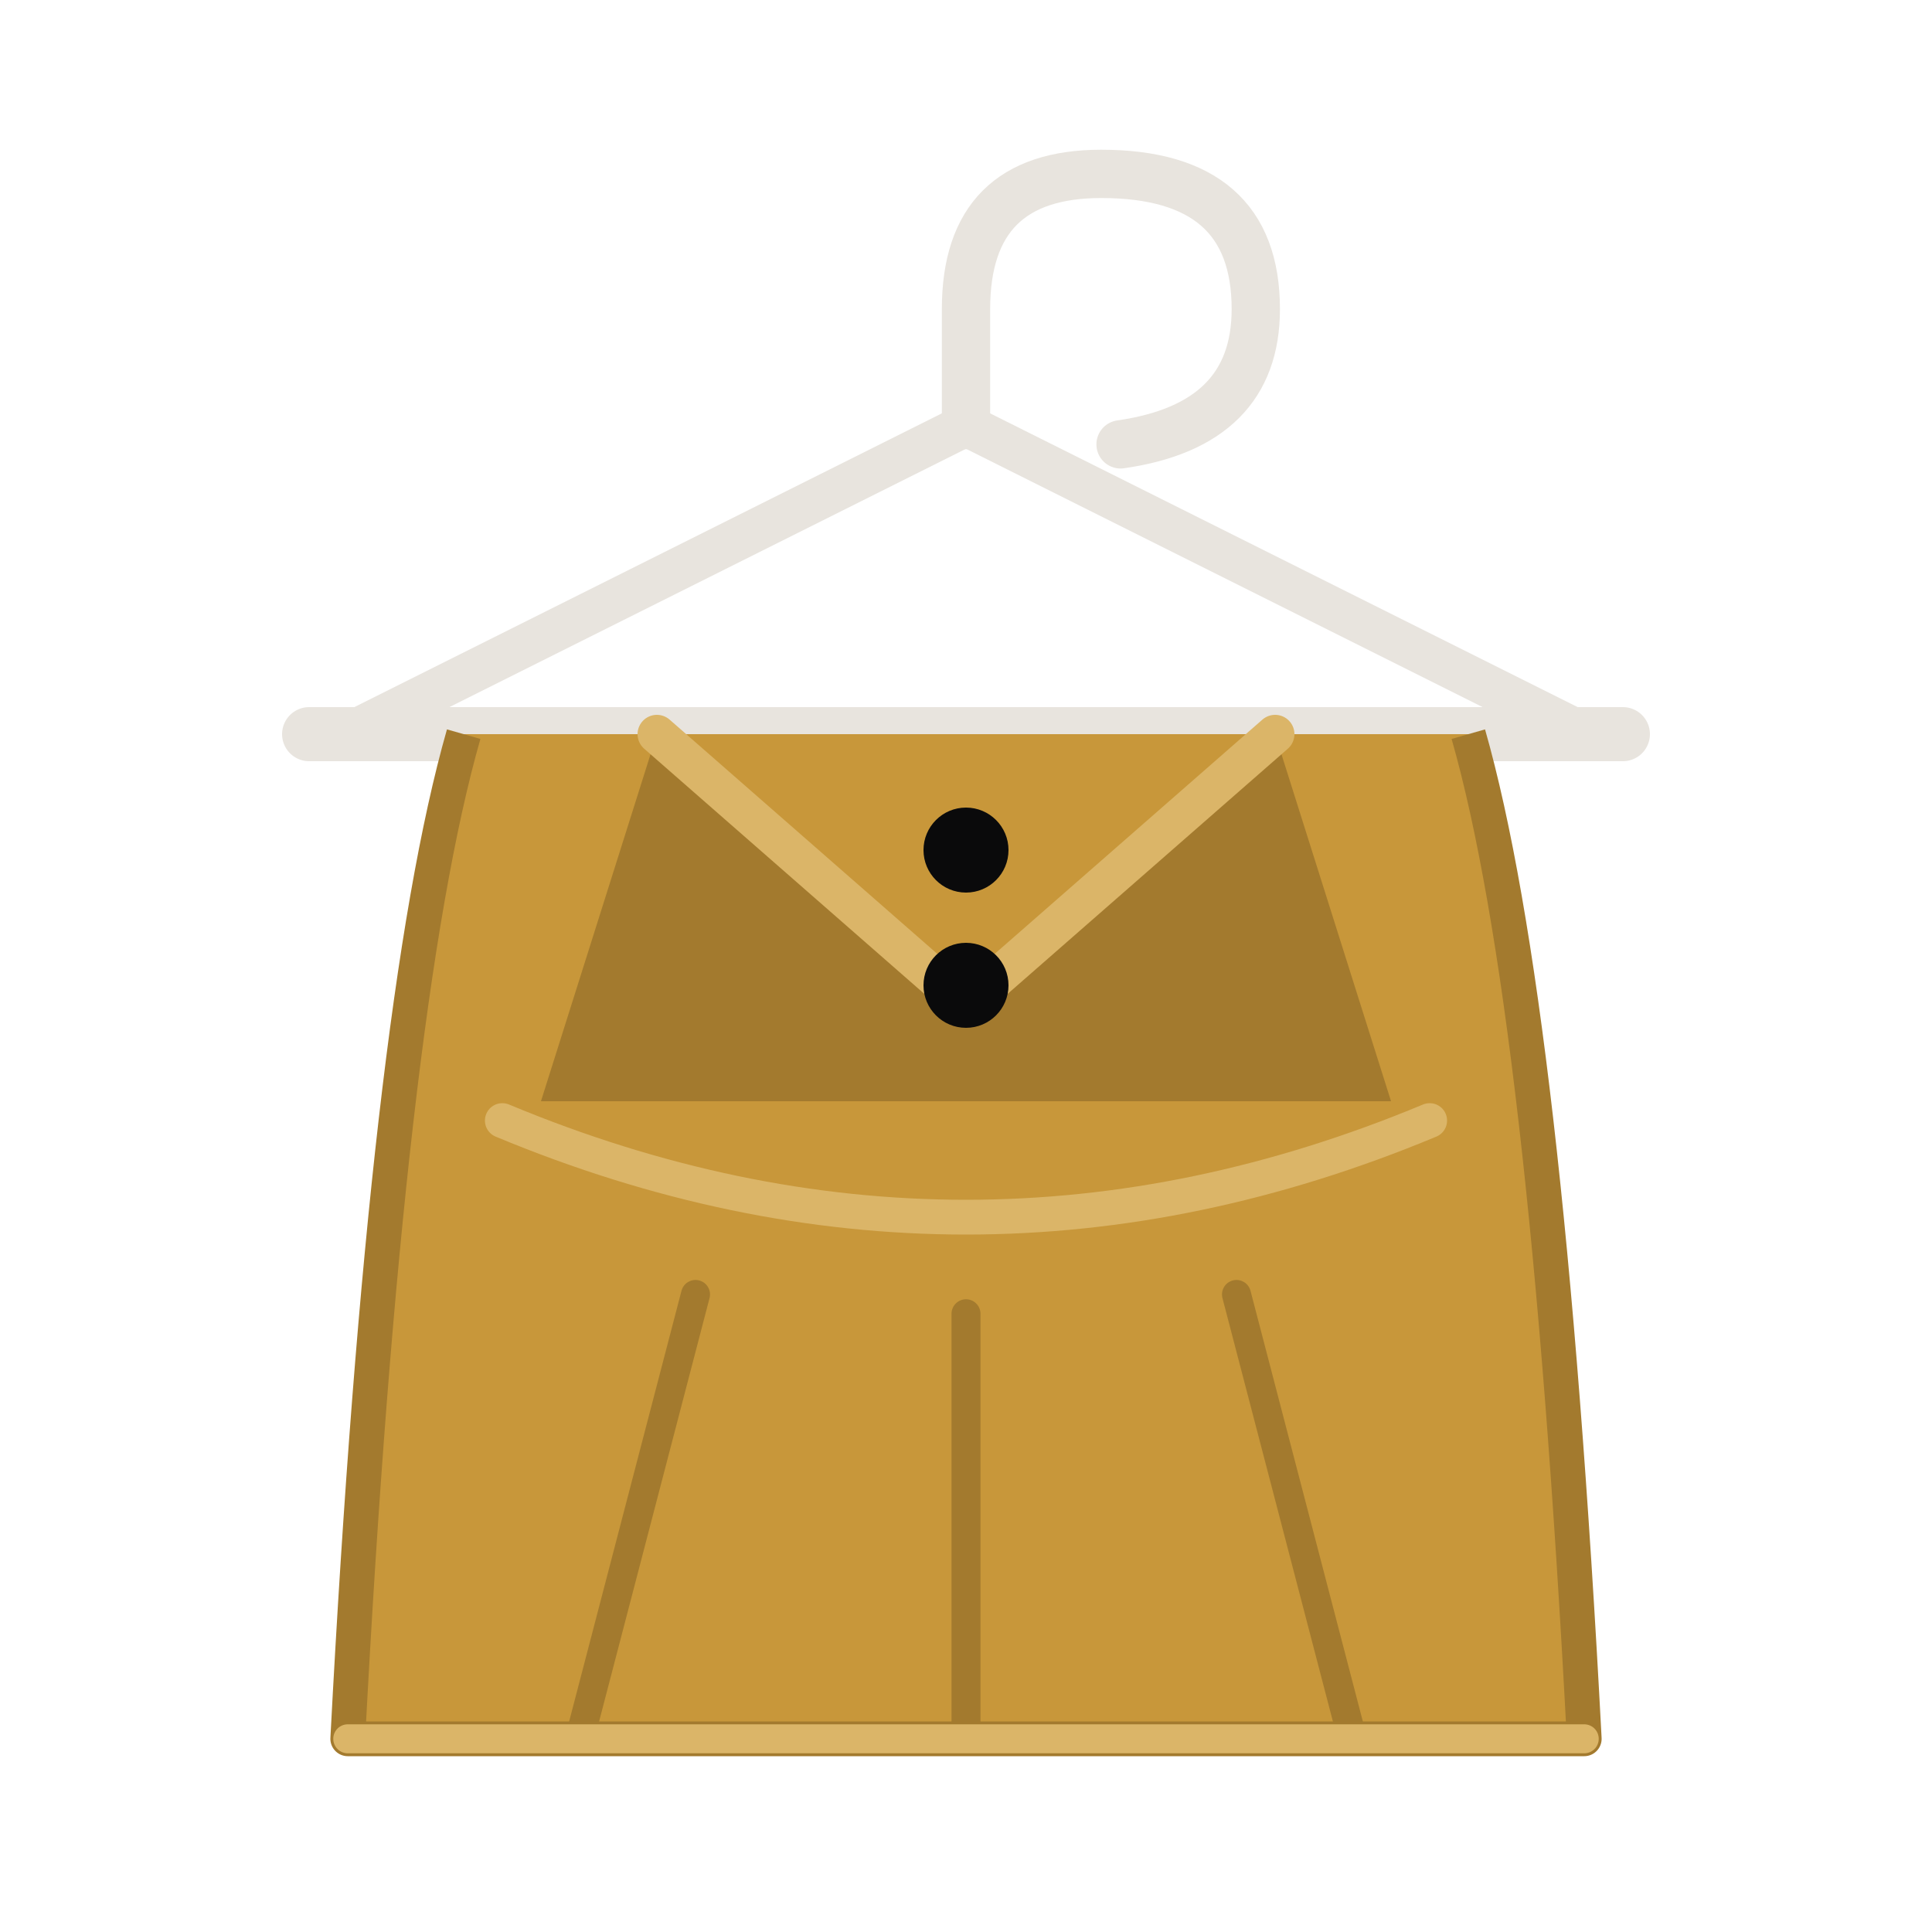
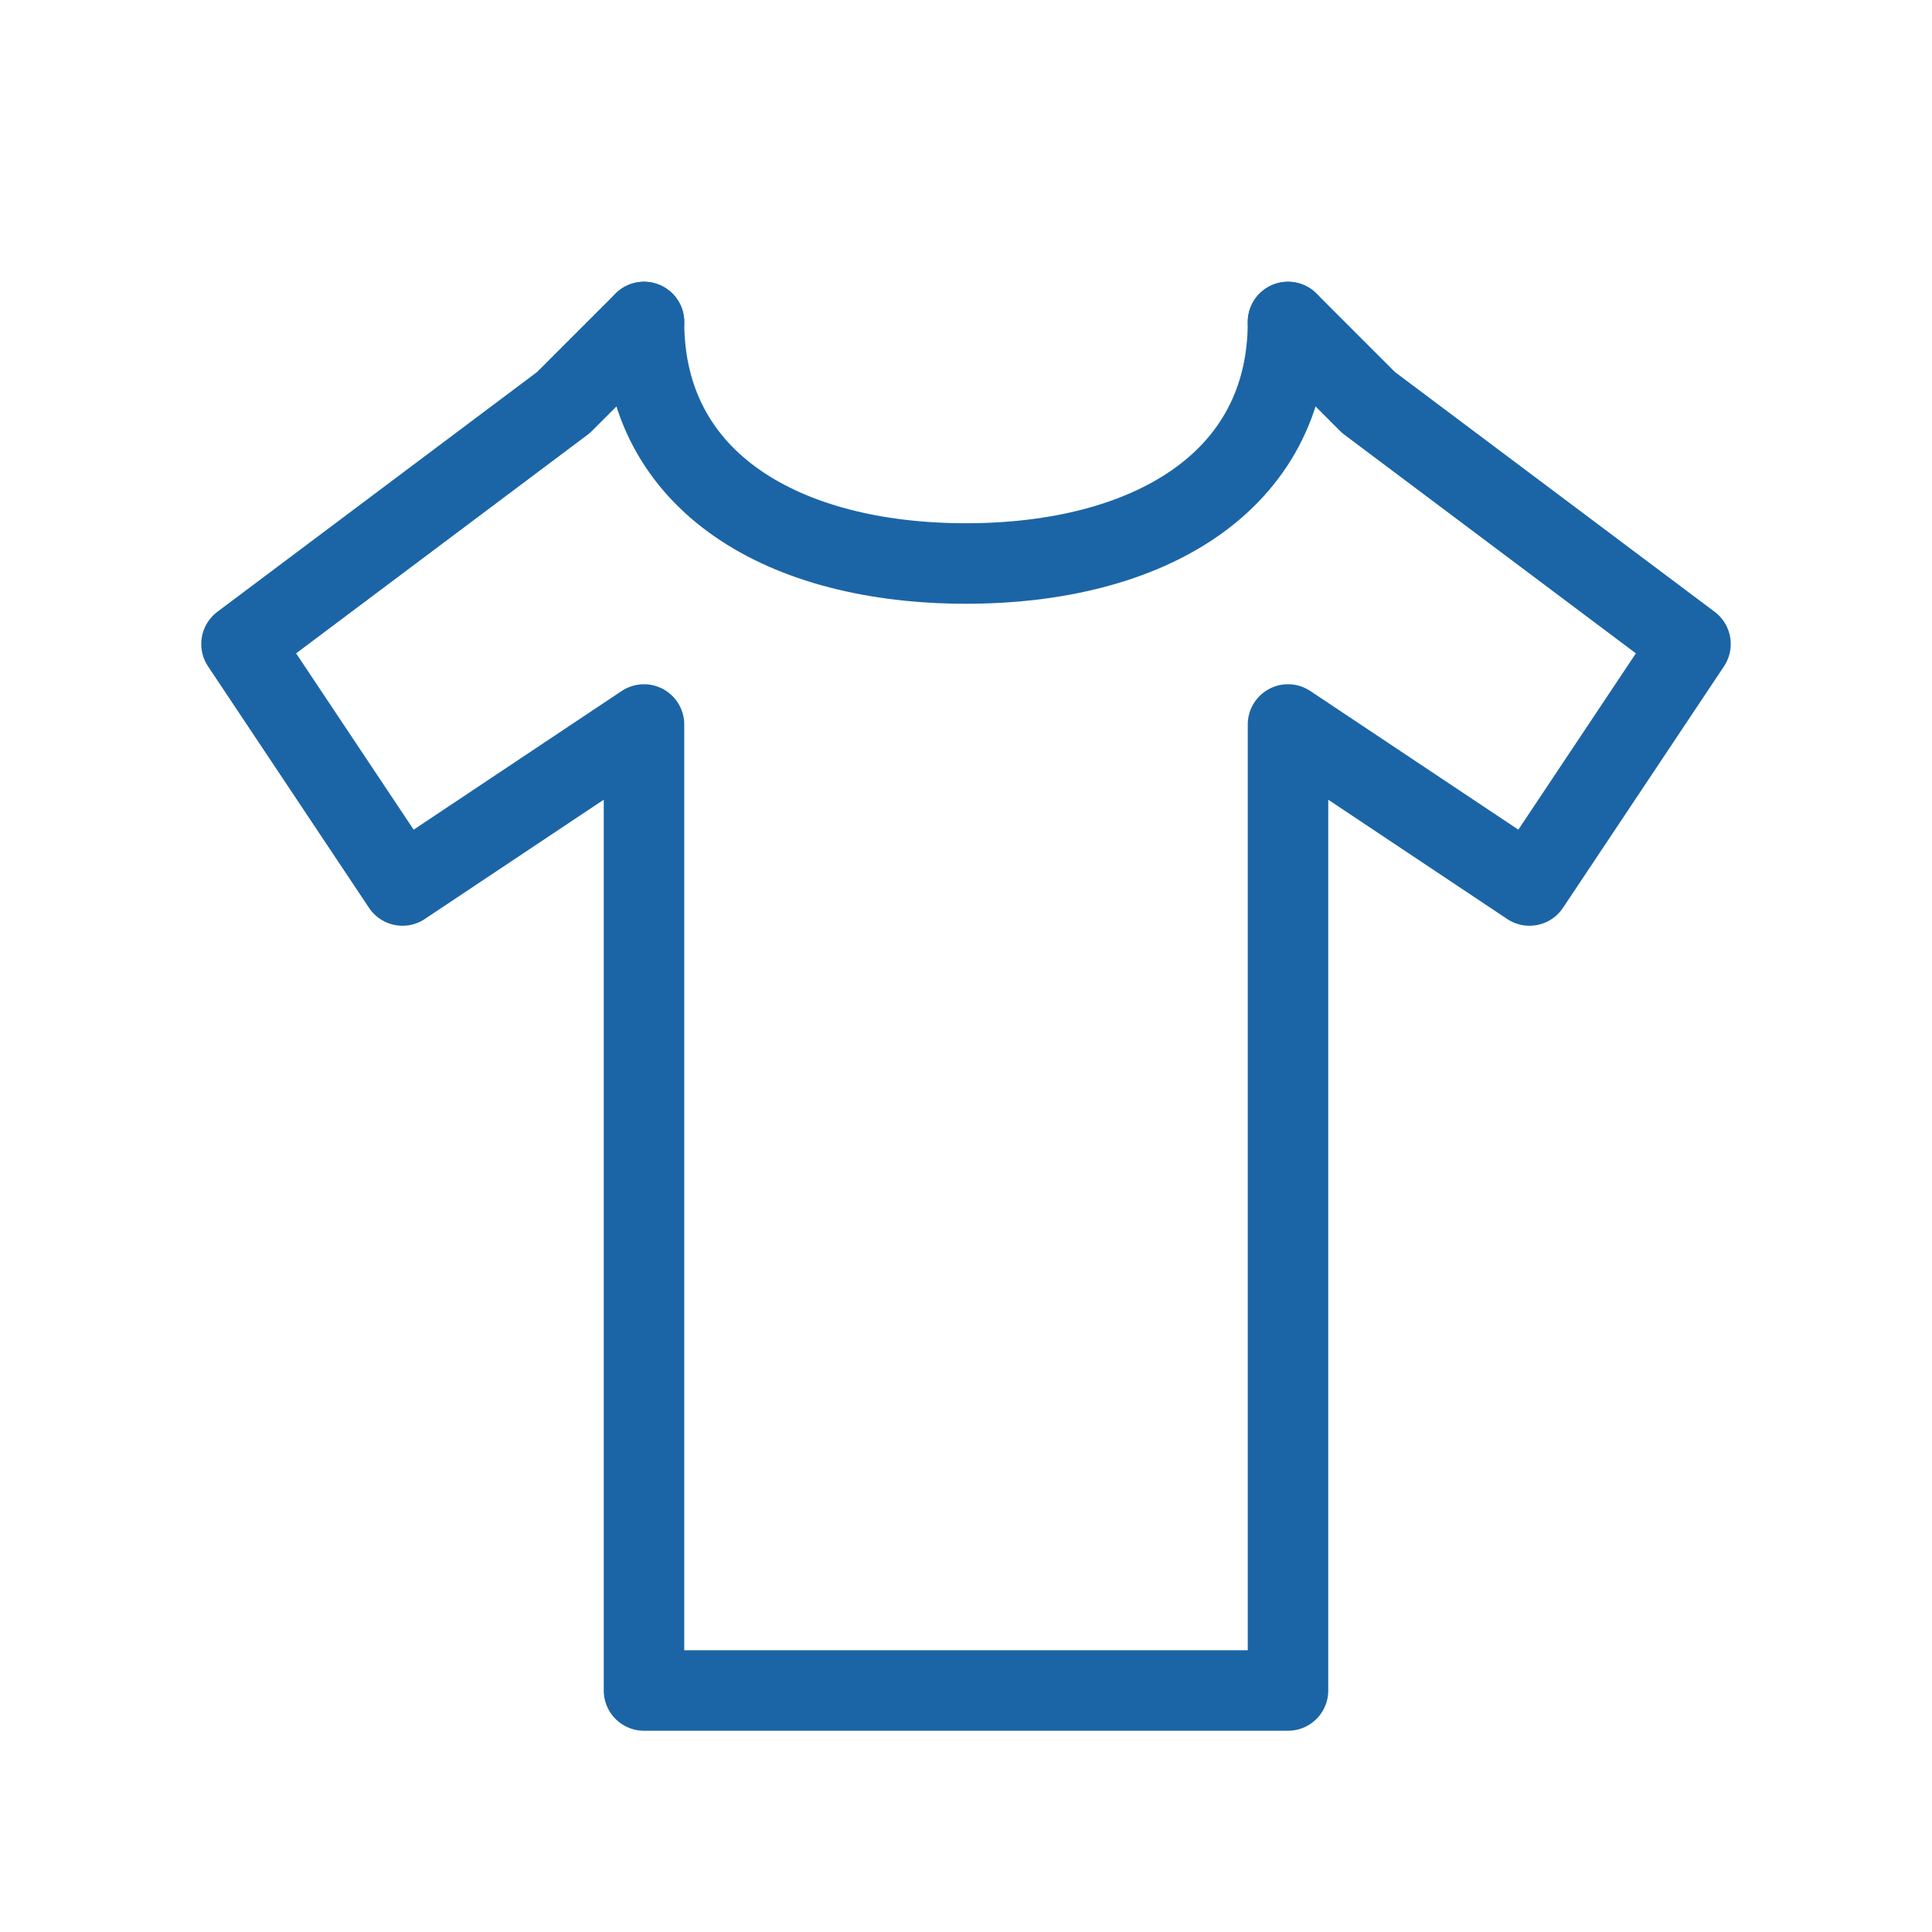
- <svg xmlns="http://www.w3.org/2000/svg" viewBox="0 0 100 100">
-   <path d="M50 22 L50 16 Q50 9 57 9 Q65 9 65 16 Q65 22 58 23" fill="none" stroke="#e8e4de" stroke-width="2.5" stroke-linecap="round" />
-   <path d="M50 22 L18 38" fill="none" stroke="#e8e4de" stroke-width="2.2" stroke-linecap="round" />
-   <path d="M50 22 L82 38" fill="none" stroke="#e8e4de" stroke-width="2.2" stroke-linecap="round" />
-   <line x1="16" y1="38" x2="84" y2="38" stroke="#e8e4de" stroke-width="2.8" stroke-linecap="round" />
-   <path d="M24 38 Q20 52 18 90 L82 90 Q80 52 76 38" fill="#c8973a" stroke="#a37a2e" stroke-width="1.8" stroke-linejoin="round" />
-   <path d="M34 38 L50 52 L66 38 L72 57 L28 57 Z" fill="#a37a2e" stroke="none" />
-   <path d="M34 38 L50 52 L66 38" fill="none" stroke="#dbb568" stroke-width="2" stroke-linecap="round" stroke-linejoin="round" />
-   <path d="M26 58 Q50 68 74 58" fill="none" stroke="#dbb568" stroke-width="1.8" stroke-linecap="round" />
-   <line x1="36" y1="67" x2="30" y2="90" stroke="#a37a2e" stroke-width="1.5" stroke-linecap="round" />
-   <line x1="50" y1="68" x2="50" y2="90" stroke="#a37a2e" stroke-width="1.5" stroke-linecap="round" />
-   <line x1="64" y1="67" x2="70" y2="90" stroke="#a37a2e" stroke-width="1.5" stroke-linecap="round" />
-   <circle cx="50" cy="44" r="2.2" fill="#0a0a0b" />
-   <circle cx="50" cy="51" r="2.2" fill="#0a0a0b" />
-   <line x1="18" y1="90" x2="82" y2="90" stroke="#dbb568" stroke-width="1.5" stroke-linecap="round" />
+ <svg xmlns="http://www.w3.org/2000/svg" viewBox="0 0 48 48" fill="none" stroke="#1B65A6" stroke-width="2" stroke-linecap="round" stroke-linejoin="round">
+   <path d="M16 8l-2 2-8 6 4 6 6-4v24h16V18l6 4 4-6-8-6-2-2" />
+   <path d="M16 8c0 4 3.5 6 8 6s8-2 8-6" />
</svg>
